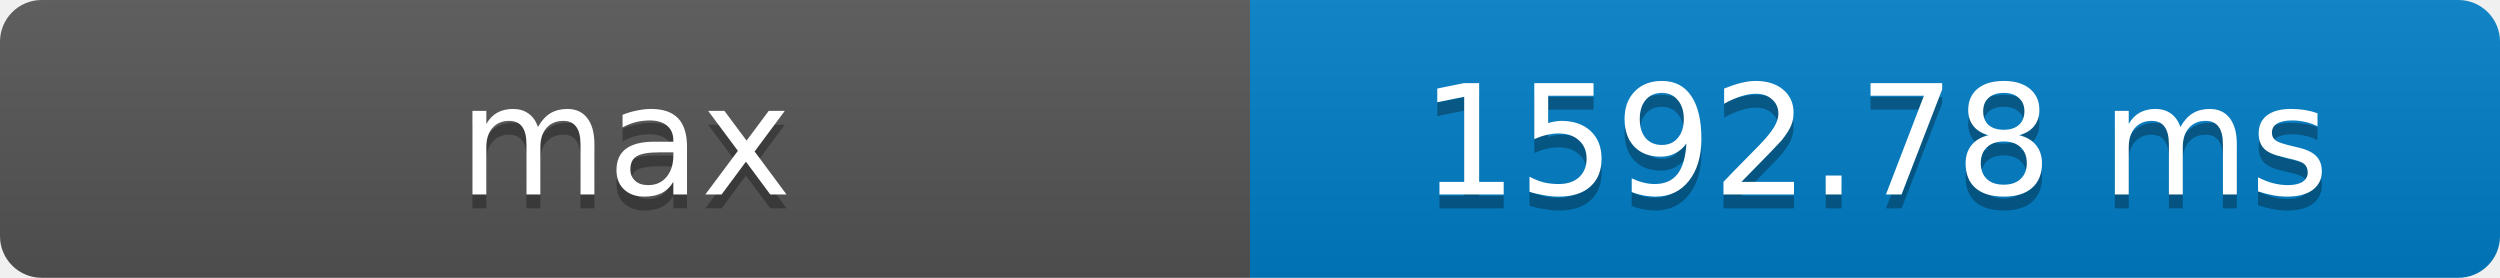
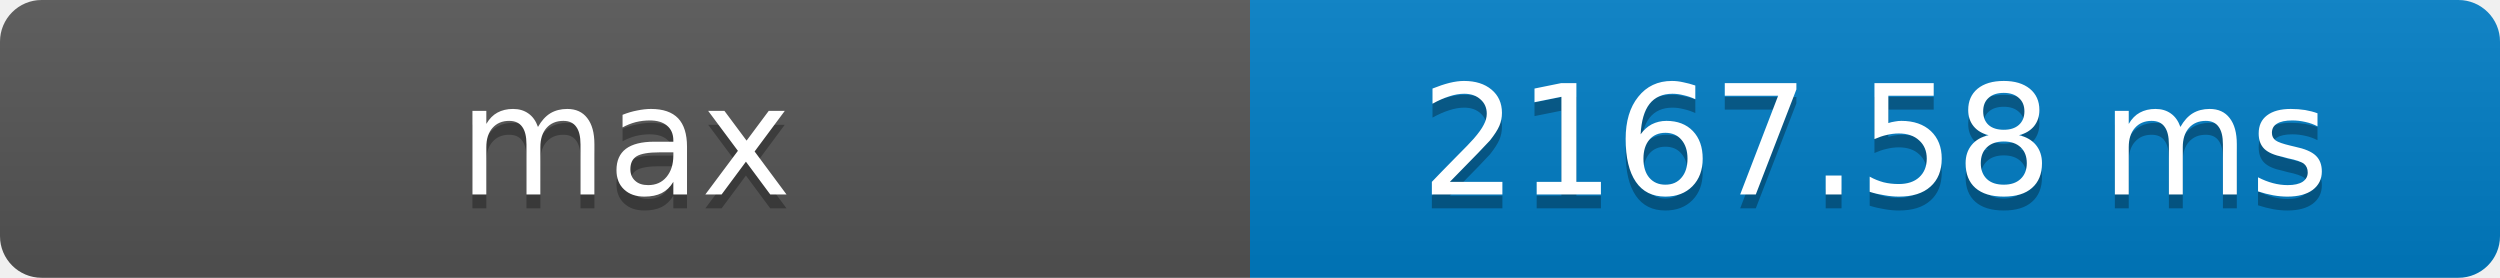
- <svg xmlns="http://www.w3.org/2000/svg" width="180" height="20" role="img" aria-label="max: 1592.78 ms">
+ <svg xmlns="http://www.w3.org/2000/svg" width="180" height="20" role="img" aria-label="max: 2167.58 ms">
  <defs>
    <clipPath id="round">
      <rect width="180" height="20" rx="3" fill="#fff" />
    </clipPath>
    <linearGradient id="shade" x2="0" y2="100%">
      <stop offset="0" stop-color="#bbb" stop-opacity=".1" />
      <stop offset="1" stop-opacity=".1" />
    </linearGradient>
  </defs>
  <g clip-path="url(#round)">
    <rect width="90" height="20" fill="#555" />
    <rect x="90" width="90" height="20" fill="#007ec6" />
    <rect width="180" height="20" fill="url(#shade)" />
  </g>
  <g fill="#fff" text-anchor="middle" font-family="Verdana,Geneva,DejaVu Sans,sans-serif" font-size="11">
    <text x="45" y="15" fill="#010101" fill-opacity=".3">max</text>
    <text x="45" y="14">max</text>
-     <text x="135" y="15" fill="#010101" fill-opacity=".3">1592.78 ms</text>
-     <text x="135" y="14">1592.78 ms</text>
+     <text x="135" y="15" fill="#010101" fill-opacity=".3">2167.58 ms</text>
+     <text x="135" y="14">2167.58 ms</text>
  </g>
</svg>
